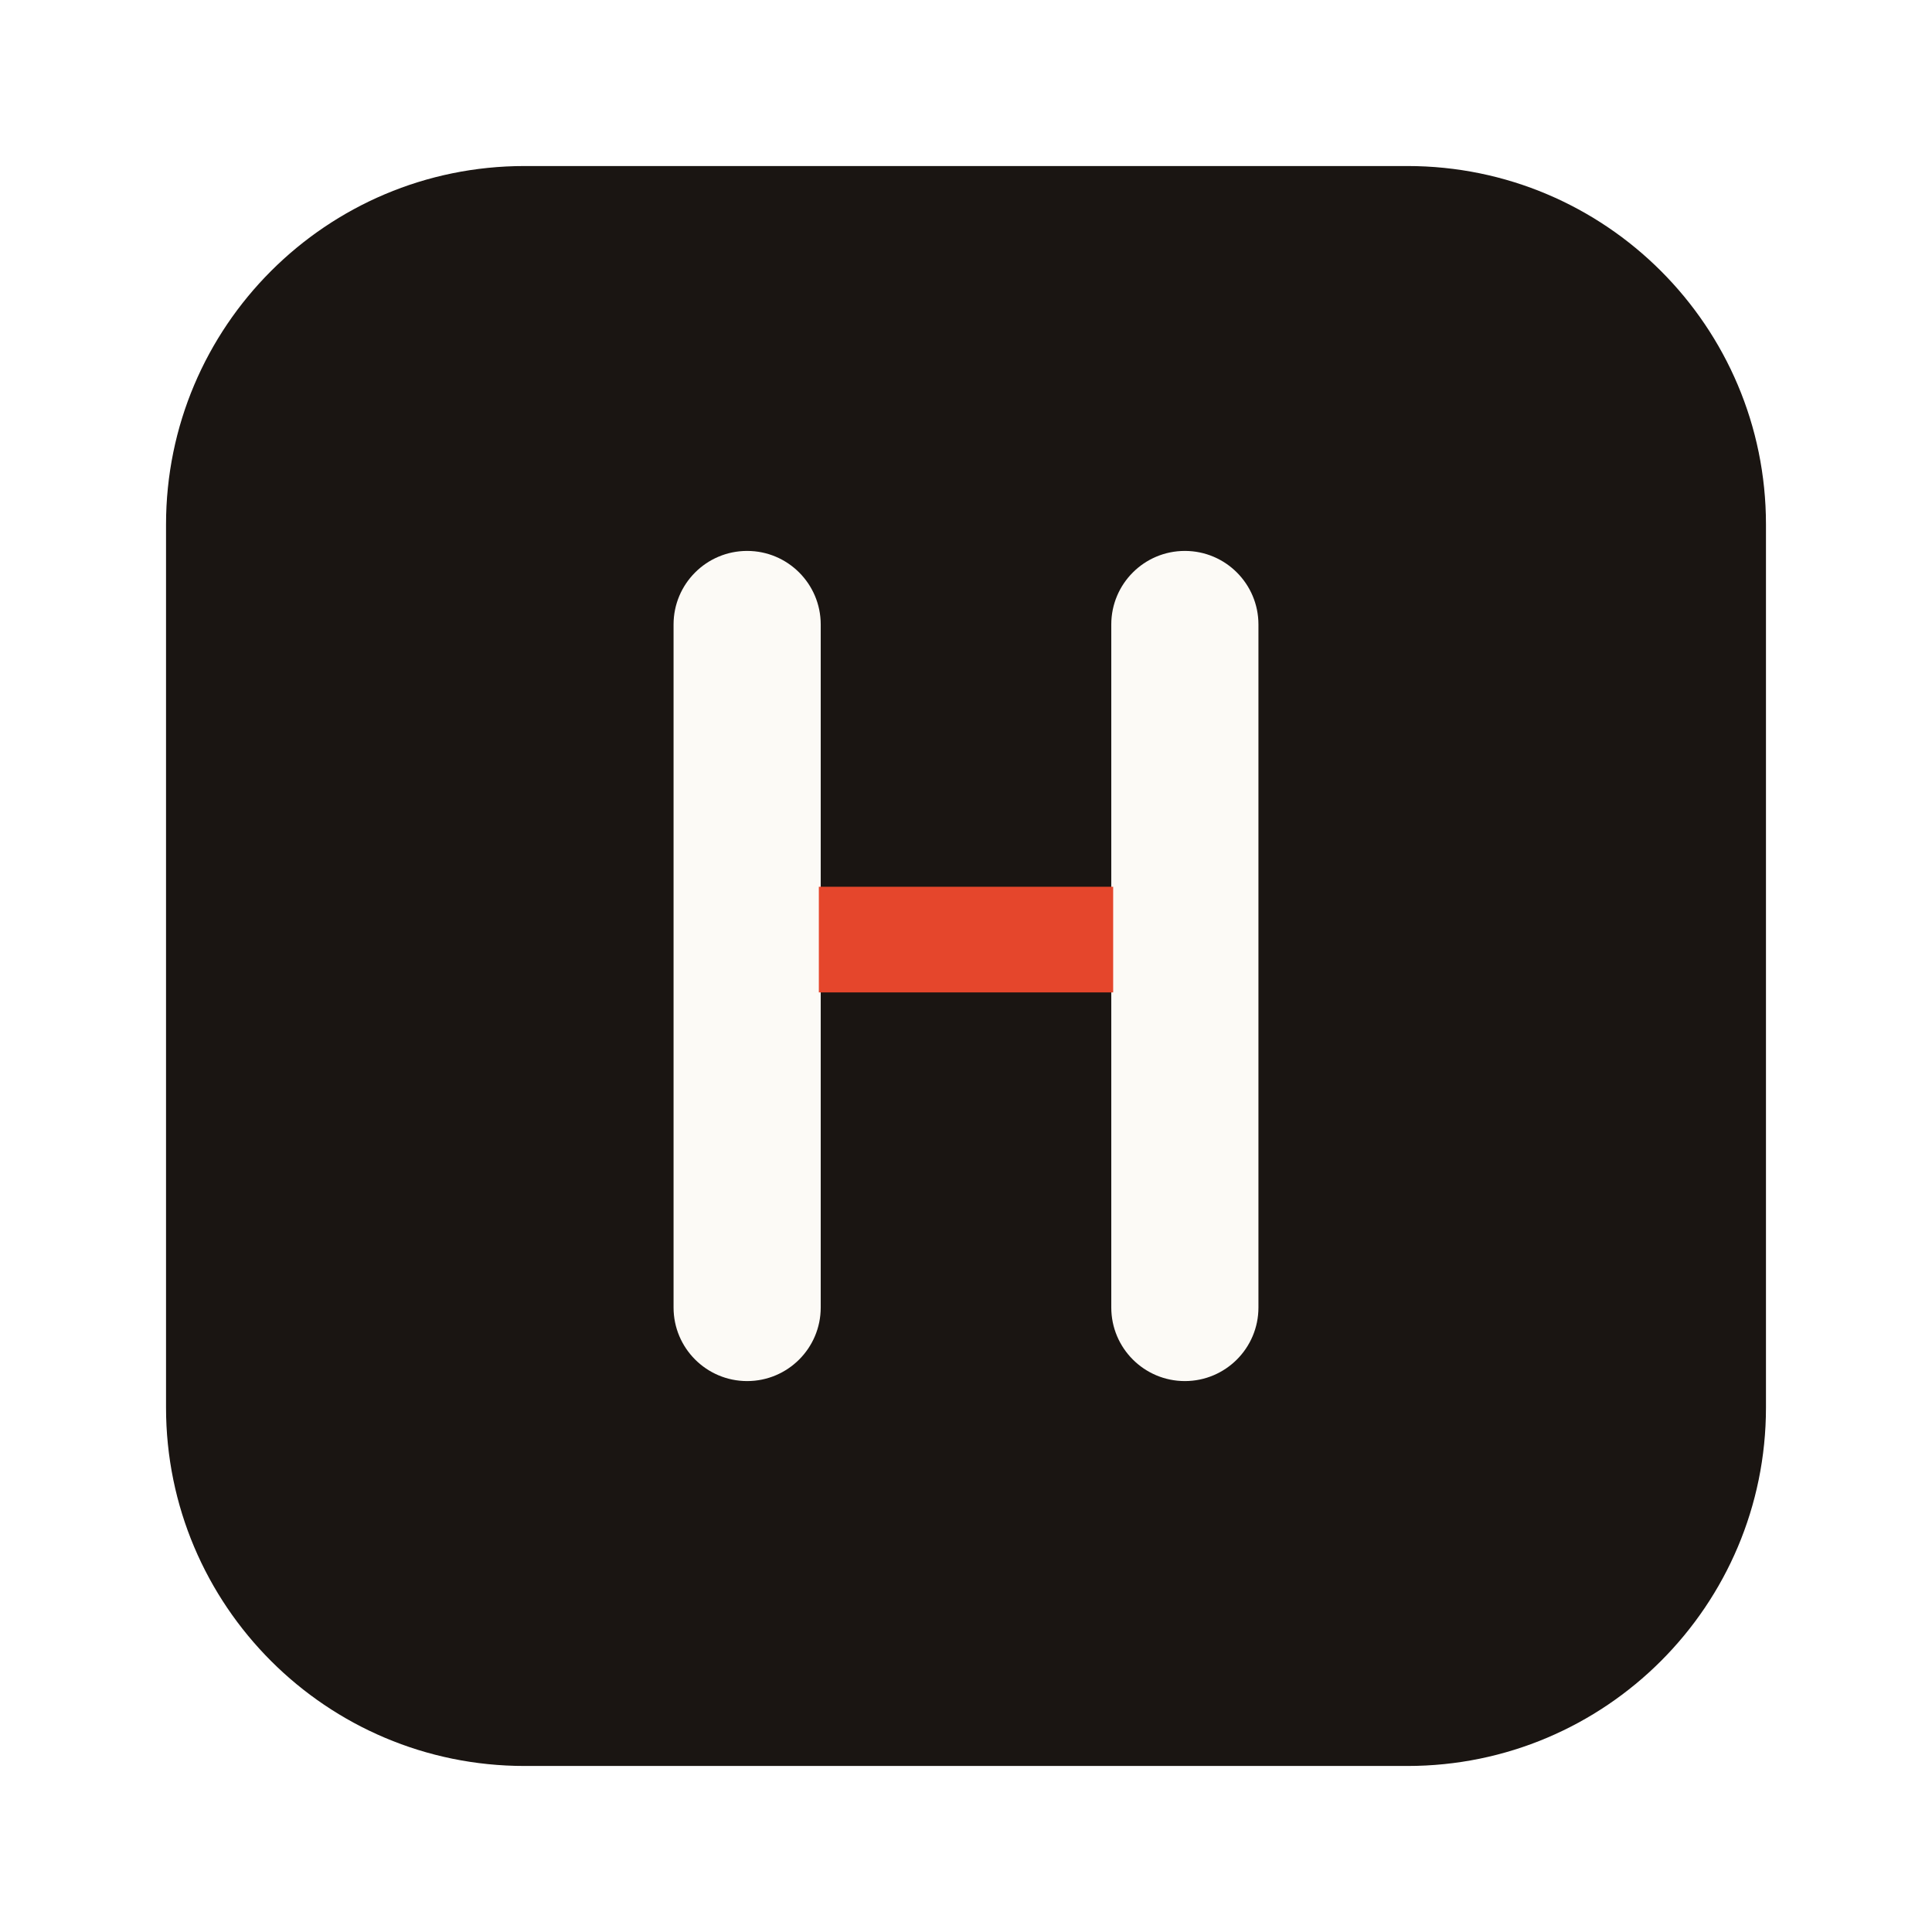
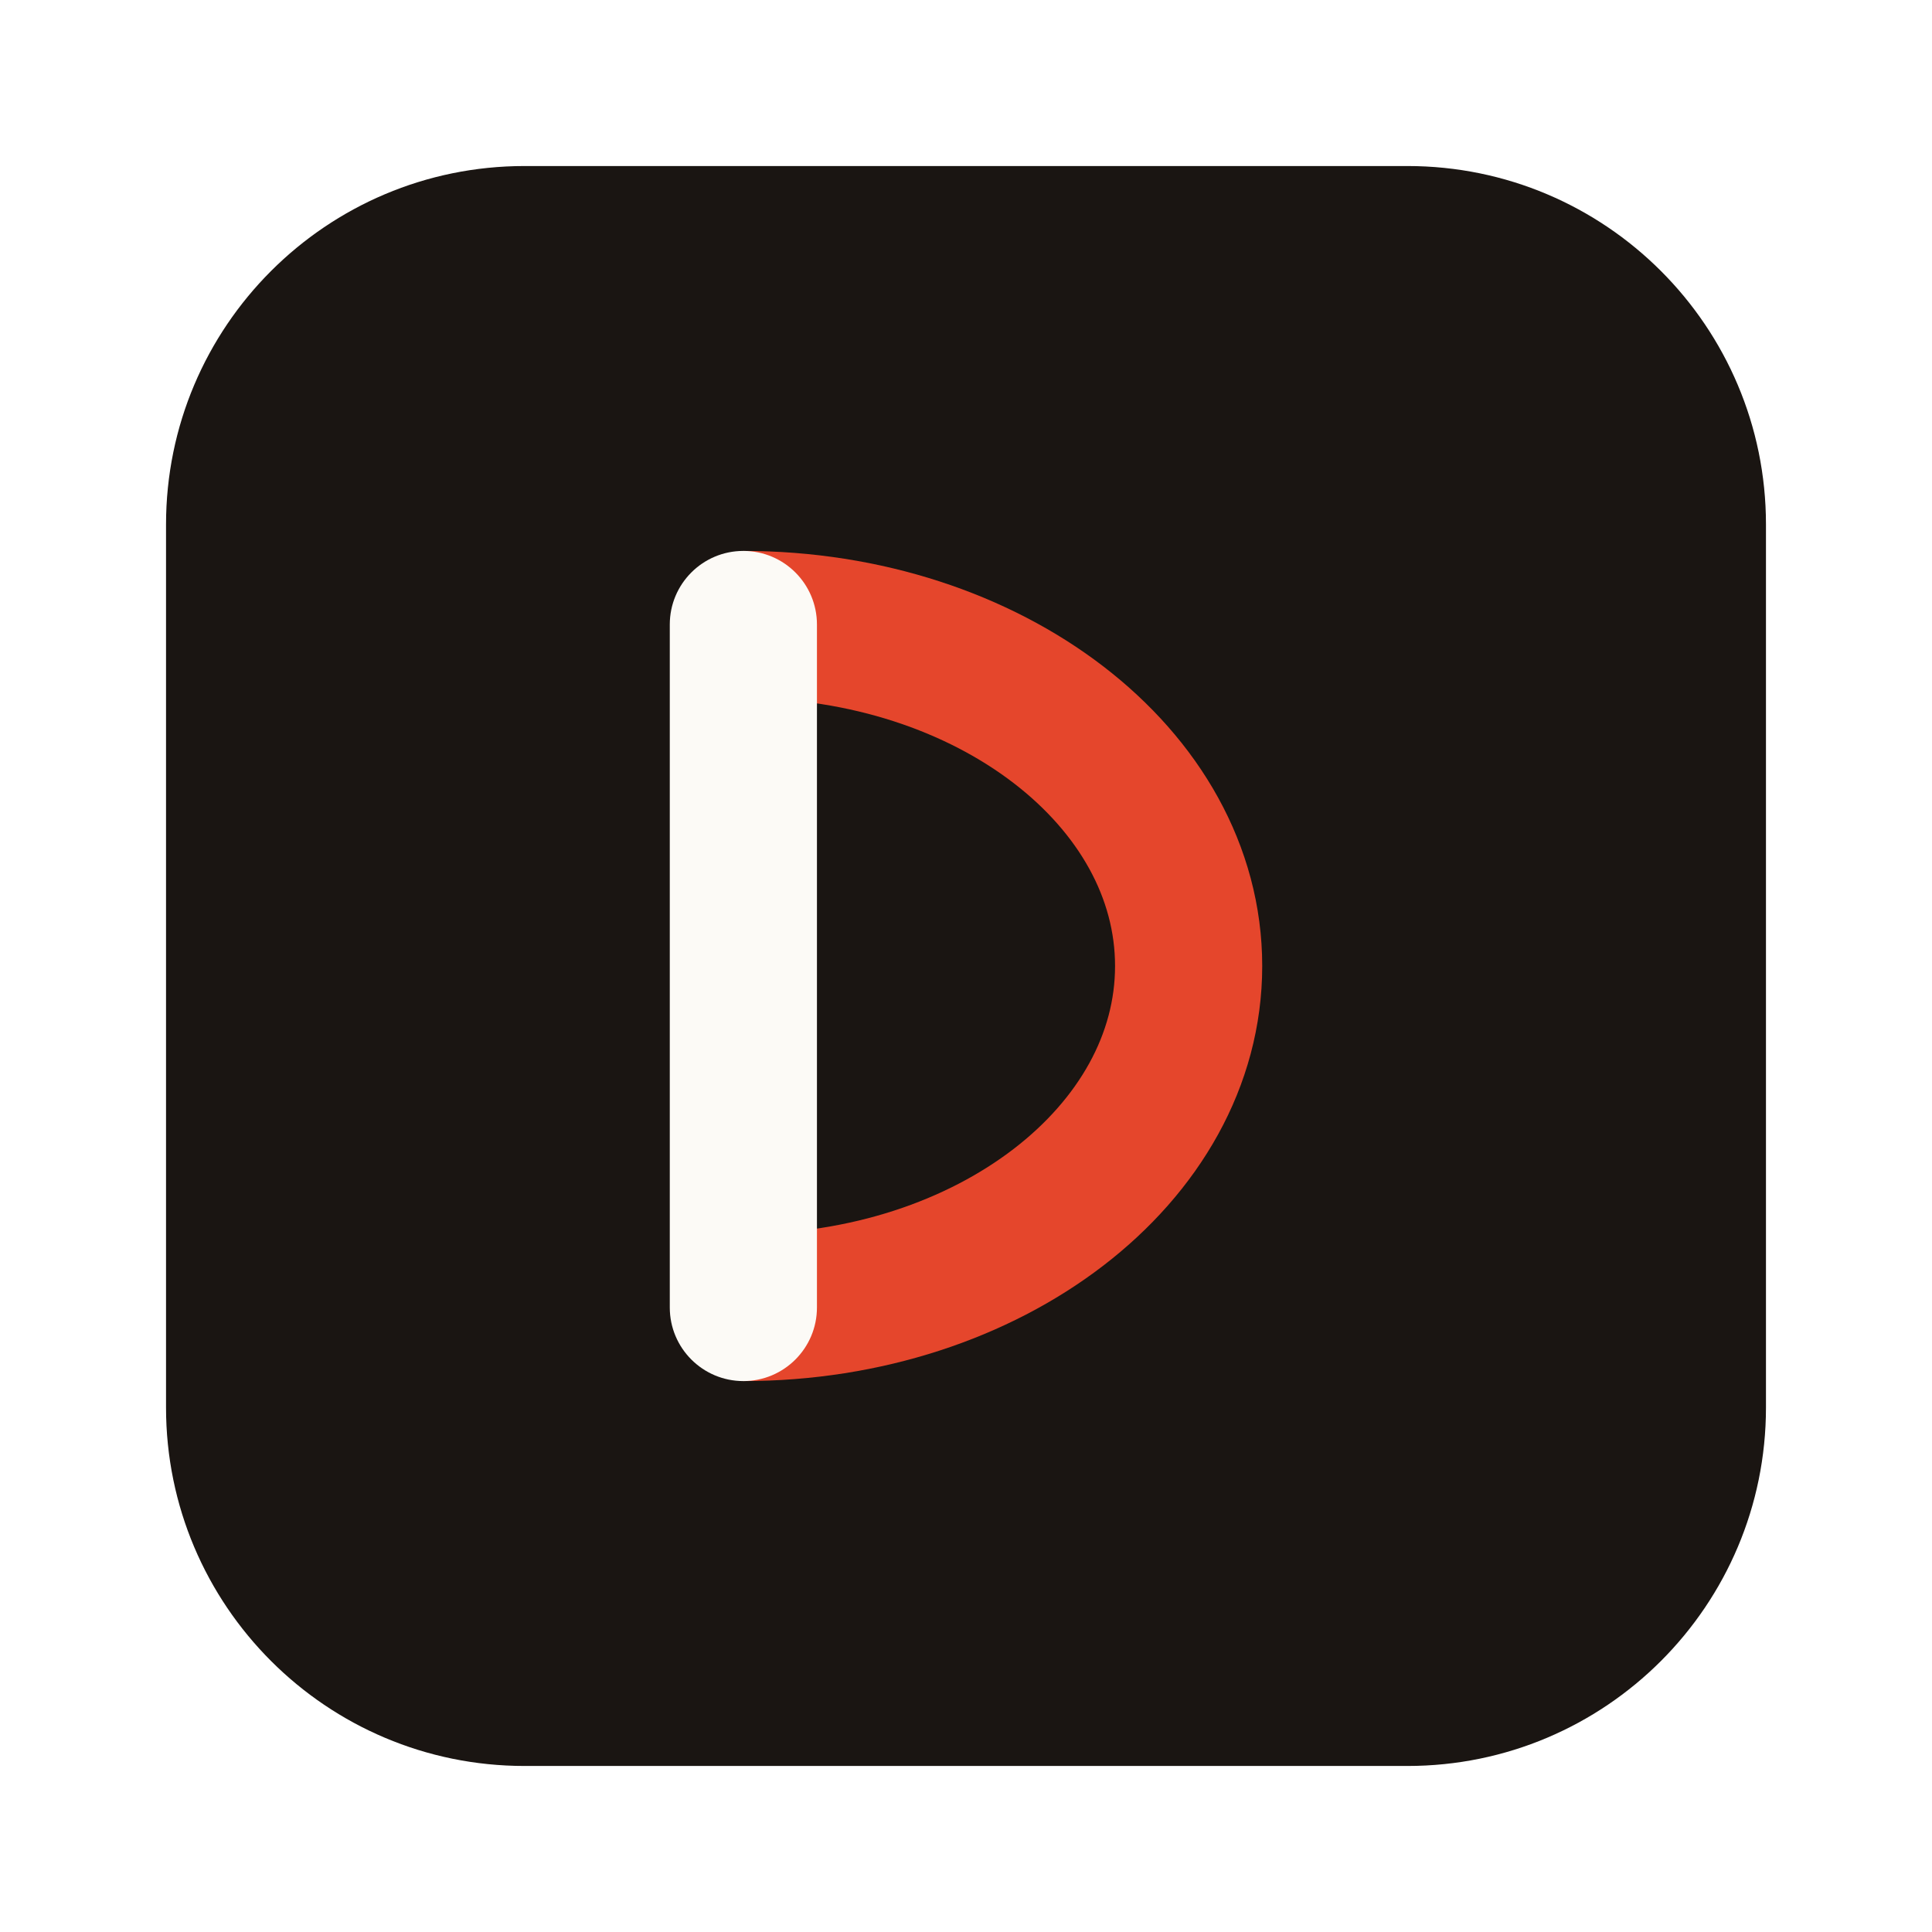
- <svg xmlns="http://www.w3.org/2000/svg" viewBox="0 0 1024 1024" width="1024" height="1024" role="img" aria-label="Hark">
+ <svg xmlns="http://www.w3.org/2000/svg" viewBox="0 0 1024 1024" width="1024" height="1024" role="img" aria-label="Debrief">
  <rect x="88" y="88" width="848" height="848" rx="190" fill="#1a1512" />
-   <g fill="#fcfaf6">
-     <rect x="357" y="292" width="78" height="440" rx="39" />
-     <rect x="589" y="292" width="78" height="440" rx="39" />
-   </g>
-   <rect x="434" y="470" width="156" height="56" fill="#e5462c" />
+   <path d="M394 331 A236 181 0 0 1 394 693" fill="none" stroke="#e5462c" stroke-width="78" />
+   <rect x="355" y="292" width="78" height="440" rx="39" fill="#fcfaf6" />
</svg>
